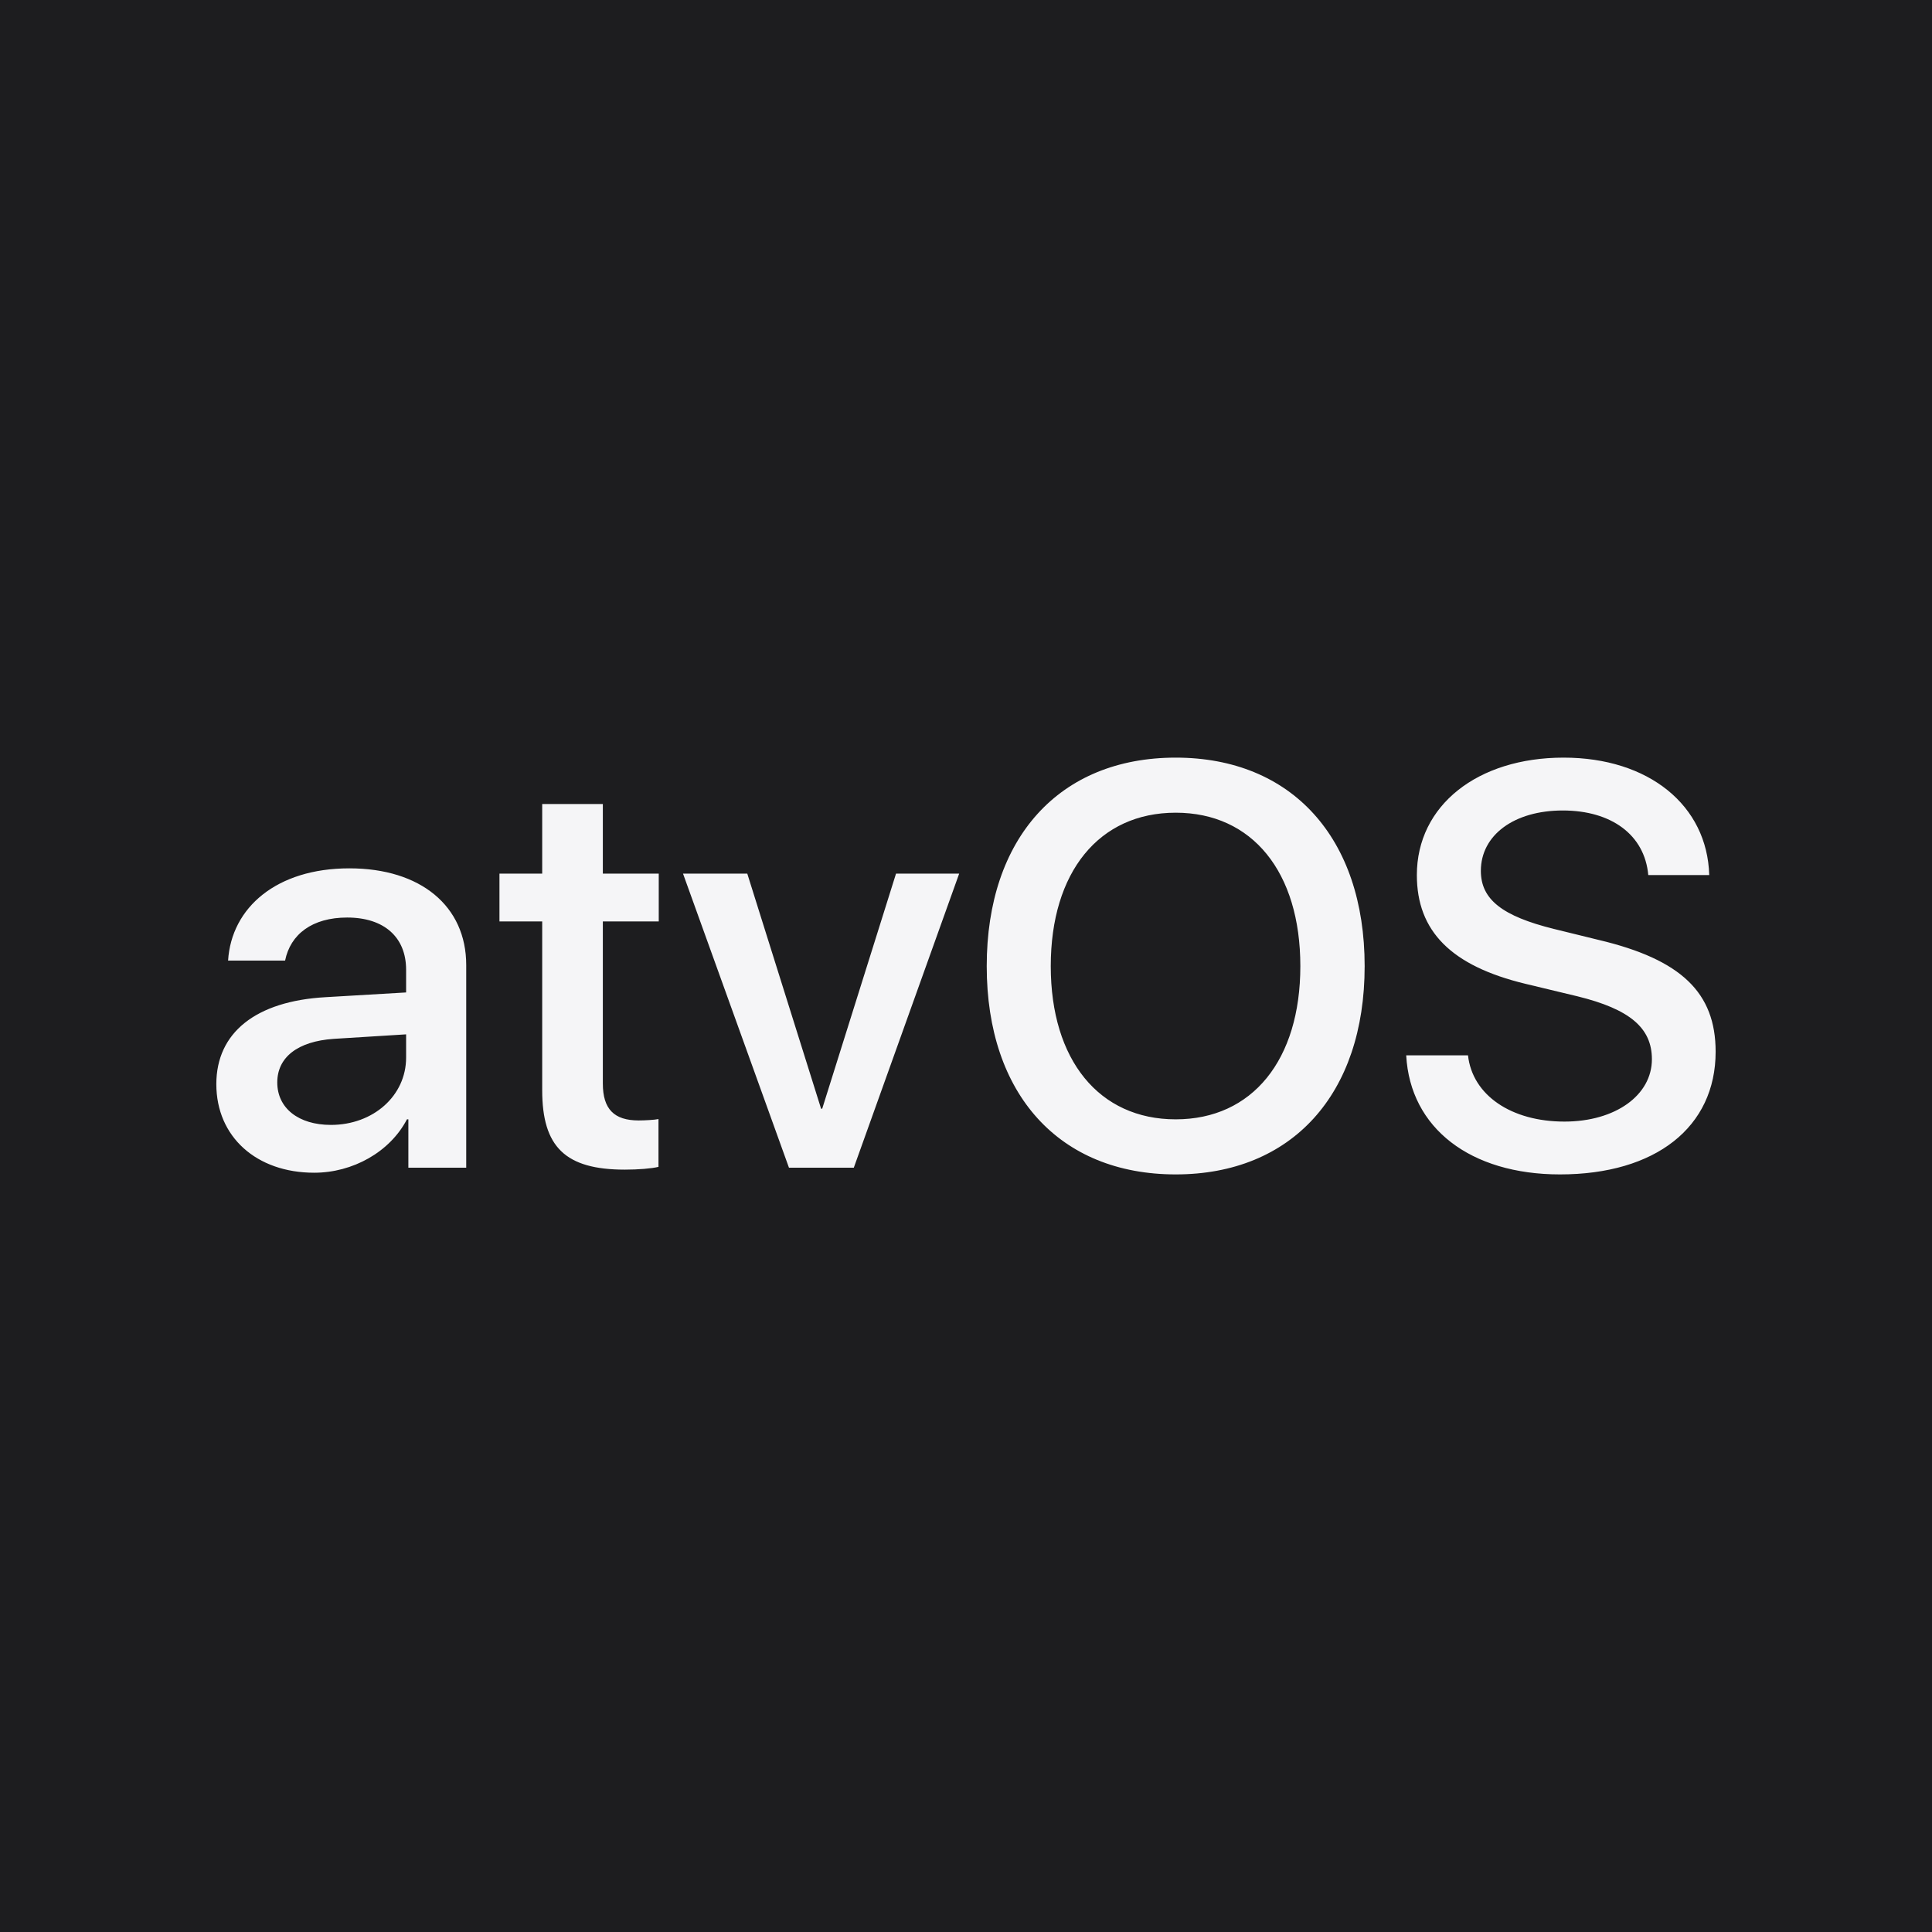
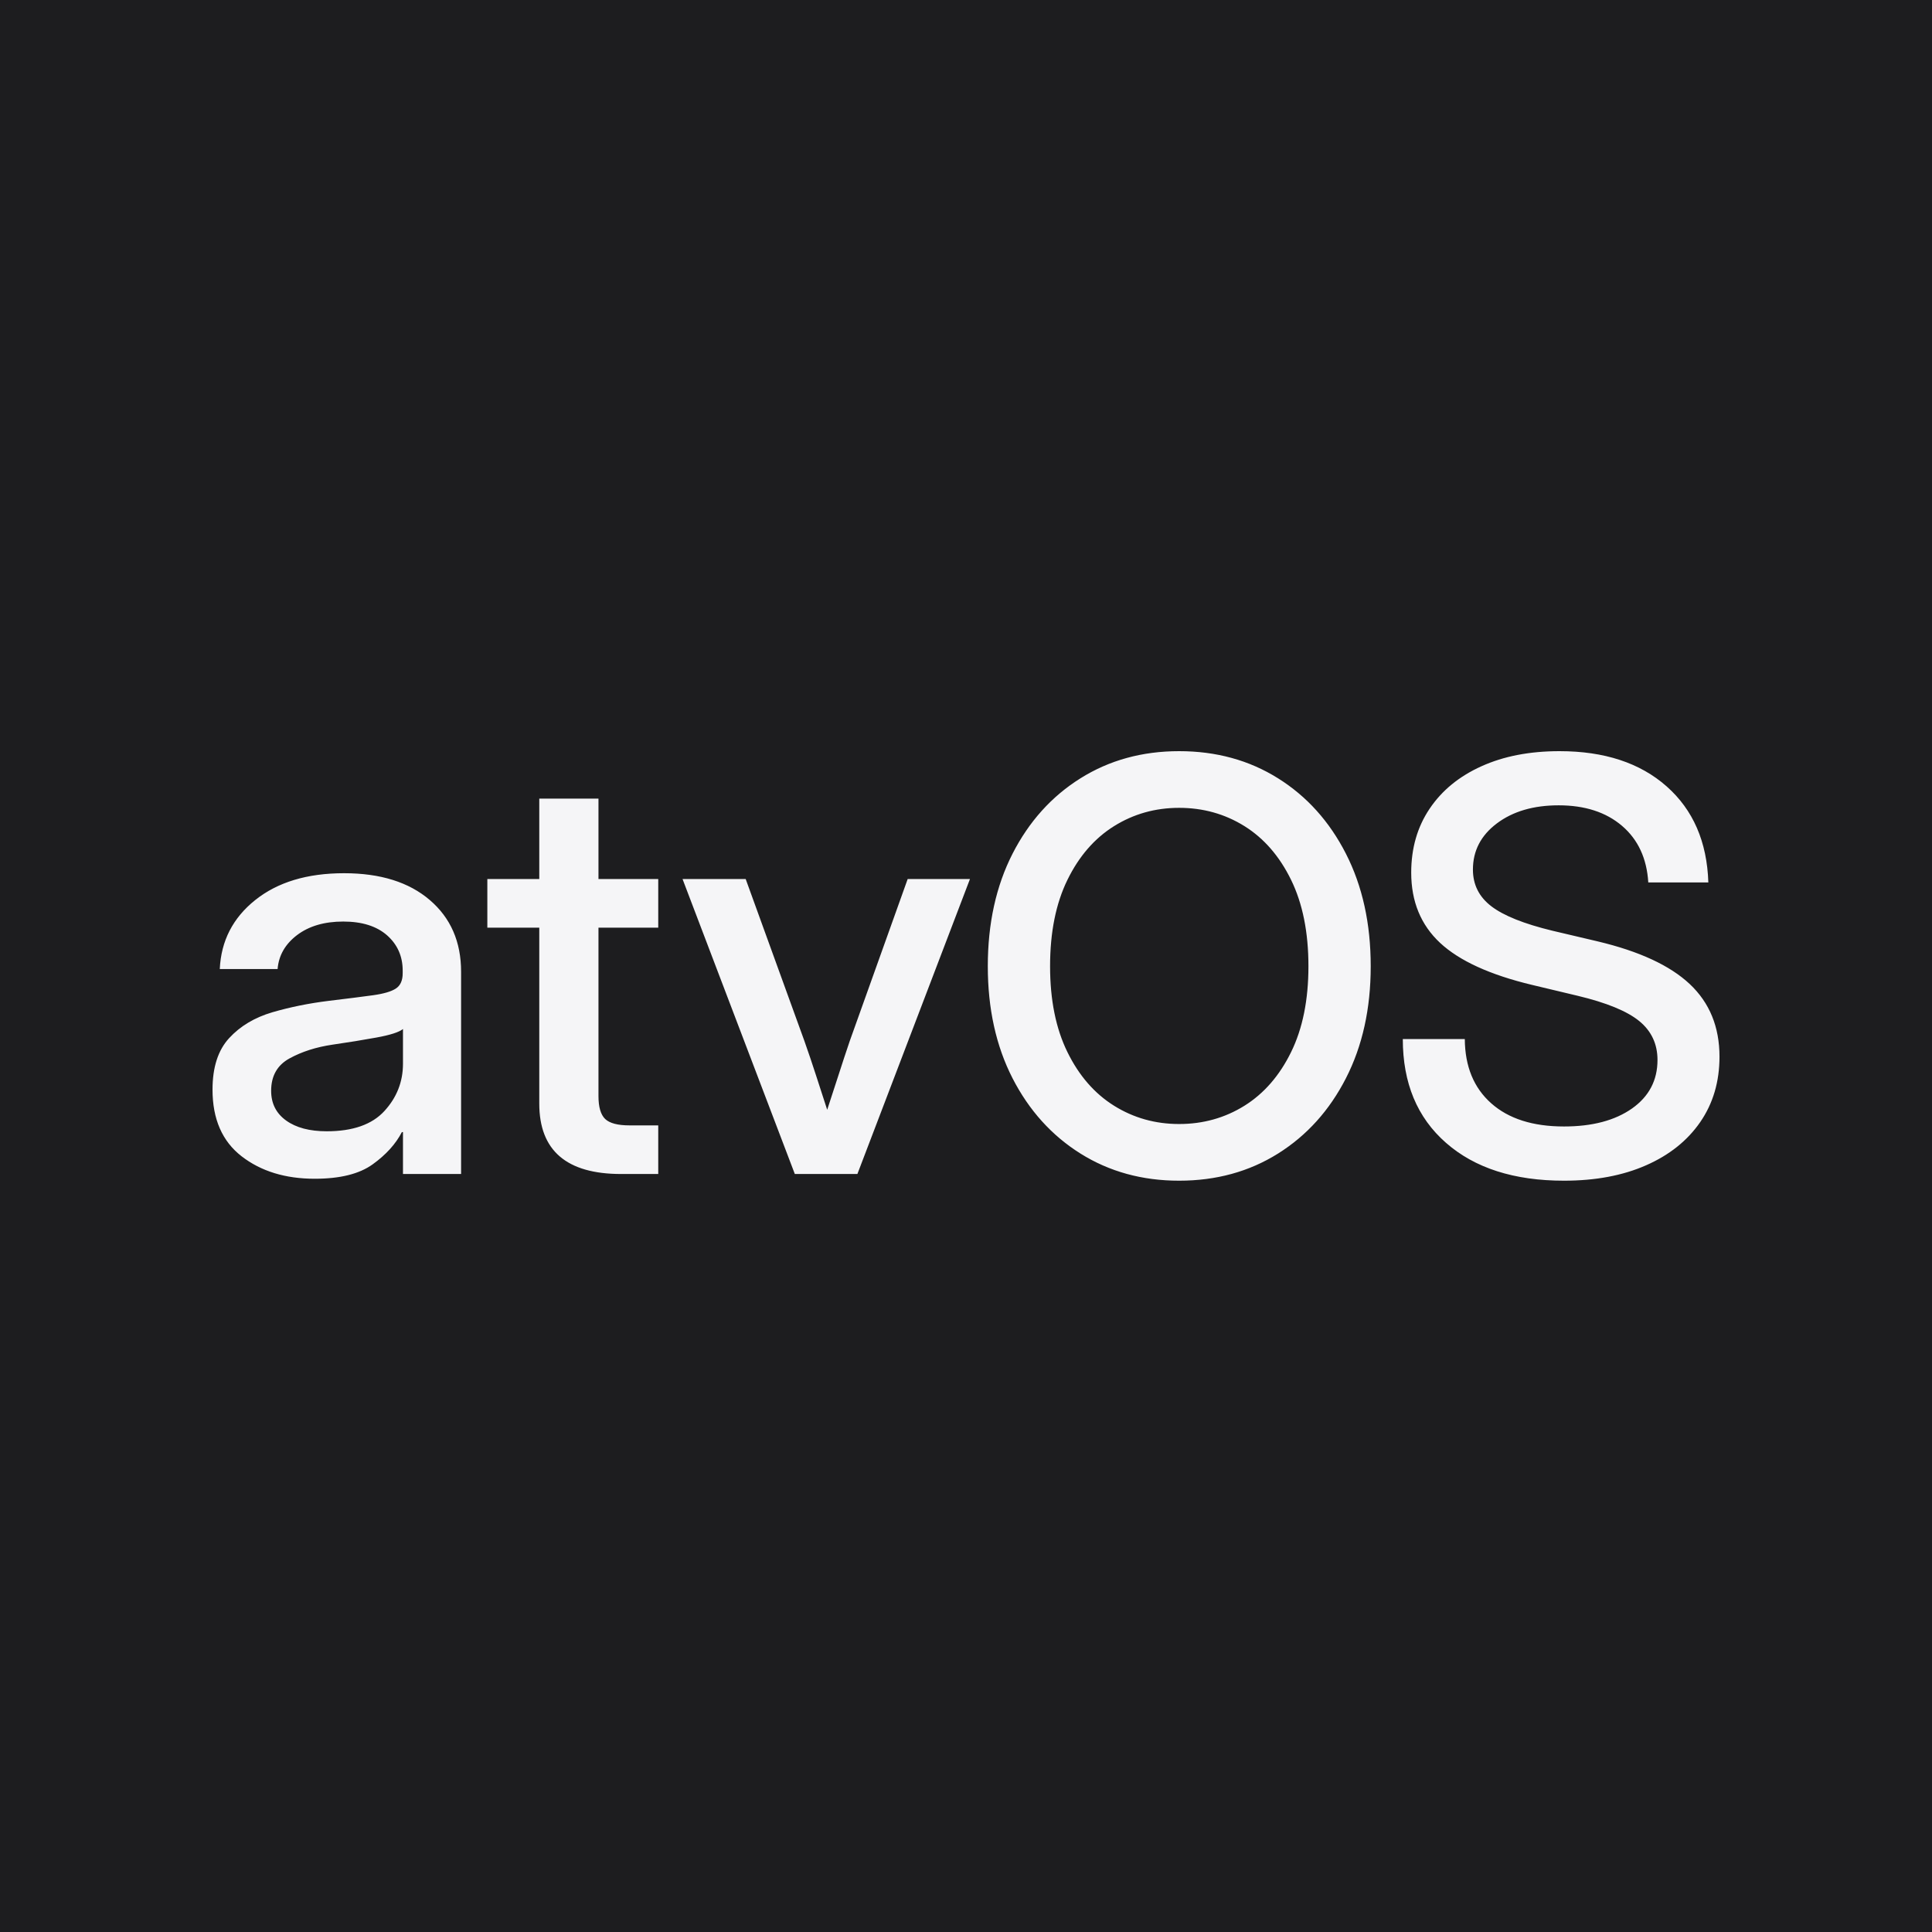
- <svg xmlns="http://www.w3.org/2000/svg" viewBox="0 0 4050 4050">
-   <rect width="4050" height="4050" fill="#1d1d1f" />
-   <path fill="#f5f5f7" transform="translate(453 1587.8) scale(0.8)" d="m300.9 962.9c-85 0-140.6-43.9-140.6-111.3 0-65.9 53.4-107.7 147.9-114.2l189.7-11.8v60.8c0 100.4-86.4 176.5-197 176.5zm-43.9 125.3c101 0 198.4-54.2 243.1-139.9h3.7v126.7h151.6v-531c0-154.5-119.4-253.4-306.2-253.4-190.4 0-309 102.5-317.8 241.7h149.4c13.9-68.9 71-112.8 162.6-112.8 96.7 0 154.5 51.3 154.5 136.9v59.4l-210.9 12.4c-183.1 10.3-286.4 93-286.4 227.8 0 138.4 105.5 232.2 256.4 232.2zm597.5-966.1v182.4h-112v125.2h112v442.4c0 148.7 60.8 208 216.8 208 35.2 0 70.3-2.9 87.9-7.3v-125.2c-10.3 2.2-35.9 3.6-52 3.6-64.5 0-93.8-30-93.8-96.7v-424.8h146.5v-125.2h-146.5v-182.4zm1092.6 182.4h-165.5l-193.4 616h-2.9l-193.4-616h-168.4l277.6 770.5h169.9zm567.4-304c-304.7 0-495.2 210.3-495.2 546.4 0 336.2 190.5 545.7 495.2 545.7 303.9 0 495.1-209.5 495.1-545.7 0-336.1-191.2-546.4-495.1-546.4zm0 144.3c200.6 0 326.6 155.3 326.6 402.1 0 246.1-126 401.4-326.6 401.4-200.7 0-327.4-155.3-327.4-401.4 0-246.8 126.7-402.1 327.4-402.1zm604 635.8c10.3 191.1 168.5 312 402.9 312 250.5 0 407.9-123.8 407.9-321.5 0-154.6-90-241.7-306.8-293l-116.5-28.6c-136.2-33.7-191.9-77.6-191.9-152.3 0-93.8 87.2-158.2 214.6-158.2 127.4 0 214.6 63.7 224.1 169.2h159.7c-5.1-182.4-158.2-307.7-381.6-307.7-225.6 0-384.5 125.3-384.5 307.7 0 147.2 90.1 238 284.2 284.9l136.9 32.9c137 33.7 194.8 82.8 194.8 164.8 0 94.5-95.9 163.4-229.2 163.4-139.2 0-241-68.9-252.7-173.6z" />
+ <svg xmlns="http://www.w3.org/2000/svg" viewBox="0 0 1000 1000">
+   <rect width="1000" height="1000" rx="0" fill="#1d1d1f" />
+   <path fill="#f5f5f7" transform="translate(110.0 388.8) scale(0.29604)" d="M178.7 747.6Q101.6 747.6 50.8 708.3Q0 668.9 0 591.8Q0 533.2 29.1 501.7Q58.1 470.2 104.7 456.5Q151.4 442.9 203.6 436.5Q252 430.7 280.3 426.8Q308.6 422.9 320.6 415Q332.5 407.2 332.5 388.2L332.5 383.8Q332.5 346.2 305.2 322Q277.8 297.9 228.5 297.9Q179.2 297.9 147.9 321.5Q116.7 345.2 113.8 380.9L12.7 380.9Q16.1 307.1 74.7 260.3Q133.3 213.4 230 213.4Q325.2 213.4 379.9 260.3Q434.6 307.1 434.6 385.7L434.6 739.3L333 739.3L333 666L331.1 666Q314.9 697.3 280 722.4Q245.1 747.6 178.7 747.6ZM199.7 664.6Q268.1 664.6 300.5 629.2Q333 593.8 333 546.4L333 485.8Q322.8 494.1 286.6 500.7Q250.5 507.3 209.5 513.2Q167 519.5 134.8 537.1Q102.5 554.7 102.5 593.8Q102.5 627 128.7 645.8Q154.8 664.6 199.7 664.6ZM779.3 223.6L779.3 308.6L674.8 308.6L674.8 603Q674.8 631.8 686.5 643.1Q698.3 654.3 729 654.3L779.3 654.3L779.3 739.3L714.4 739.3Q571.3 739.3 571.3 616.2L571.3 308.6L480.5 308.6L480.5 223.6L571.3 223.6L571.3 83L674.8 83L674.8 223.6ZM1018.1 739.3L821.8 223.6L932.2 223.6L1034.7 506.3Q1045.4 536.6 1055.2 566.9Q1065 597.2 1074.7 627Q1084.5 597.2 1094.3 566.9Q1104 536.6 1114.3 506.3L1215.4 223.6L1324.3 223.6L1127.5 739.3ZM1690 751Q1593.3 751 1517.6 703.6Q1442 656.2 1398.7 571.8Q1355.5 487.3 1355.5 376Q1355.5 264.2 1398.7 179.4Q1442 94.7 1517.6 47.4Q1593.3 0 1690 0Q1787.2 0 1862.9 47.4Q1938.5 94.7 1981.7 179.4Q2025 264.2 2025 376Q2025 487.3 1981.7 571.8Q1938.5 656.2 1862.9 703.6Q1787.2 751 1690 751ZM1690 651.9Q1753 651.9 1804.3 619.9Q1855.5 587.9 1885.8 526.1Q1916.1 464.4 1916.1 376Q1916.1 287.1 1885.8 225.1Q1855.5 163.1 1804.3 131.1Q1753 99.1 1690 99.1Q1627.5 99.1 1576.2 131.1Q1525 163.1 1494.7 225.1Q1464.4 287.1 1464.4 376Q1464.4 464.4 1494.7 526.1Q1525 587.9 1576.2 619.9Q1627.5 651.9 1690 651.9ZM2362.9 751Q2232 751 2156.6 684.8Q2081.1 618.7 2081.1 503.4L2189.5 503.4Q2190 575.2 2235.7 615.7Q2281.3 656.2 2362.9 656.2Q2437.1 656.2 2481.8 624.8Q2526.4 593.3 2526.4 540Q2526.4 498 2494.5 471.9Q2462.5 445.8 2386.8 427.7L2307.2 408.7Q2196.9 382.3 2146.3 335.2Q2095.8 288.1 2095.8 212.4Q2095.8 148.4 2128 100.6Q2160.2 52.7 2218.6 26.4Q2276.9 0 2355.1 0Q2472.7 0 2542.3 61.5Q2611.9 123 2615.3 229.5L2510.3 229.5Q2506.4 166.5 2464.4 130.6Q2422.4 94.7 2353.6 94.7Q2287.7 94.7 2245.7 126.2Q2203.7 157.7 2203.7 207Q2203.7 246.6 2235.9 271.2Q2268.1 295.9 2342.9 314L2421.5 332.5Q2530.8 358.4 2582.8 407.2Q2634.8 456.1 2634.8 534.2Q2634.8 599.6 2601.2 648.4Q2567.5 697.3 2506.4 724.1Q2445.4 751 2362.9 751Z" />
</svg>
